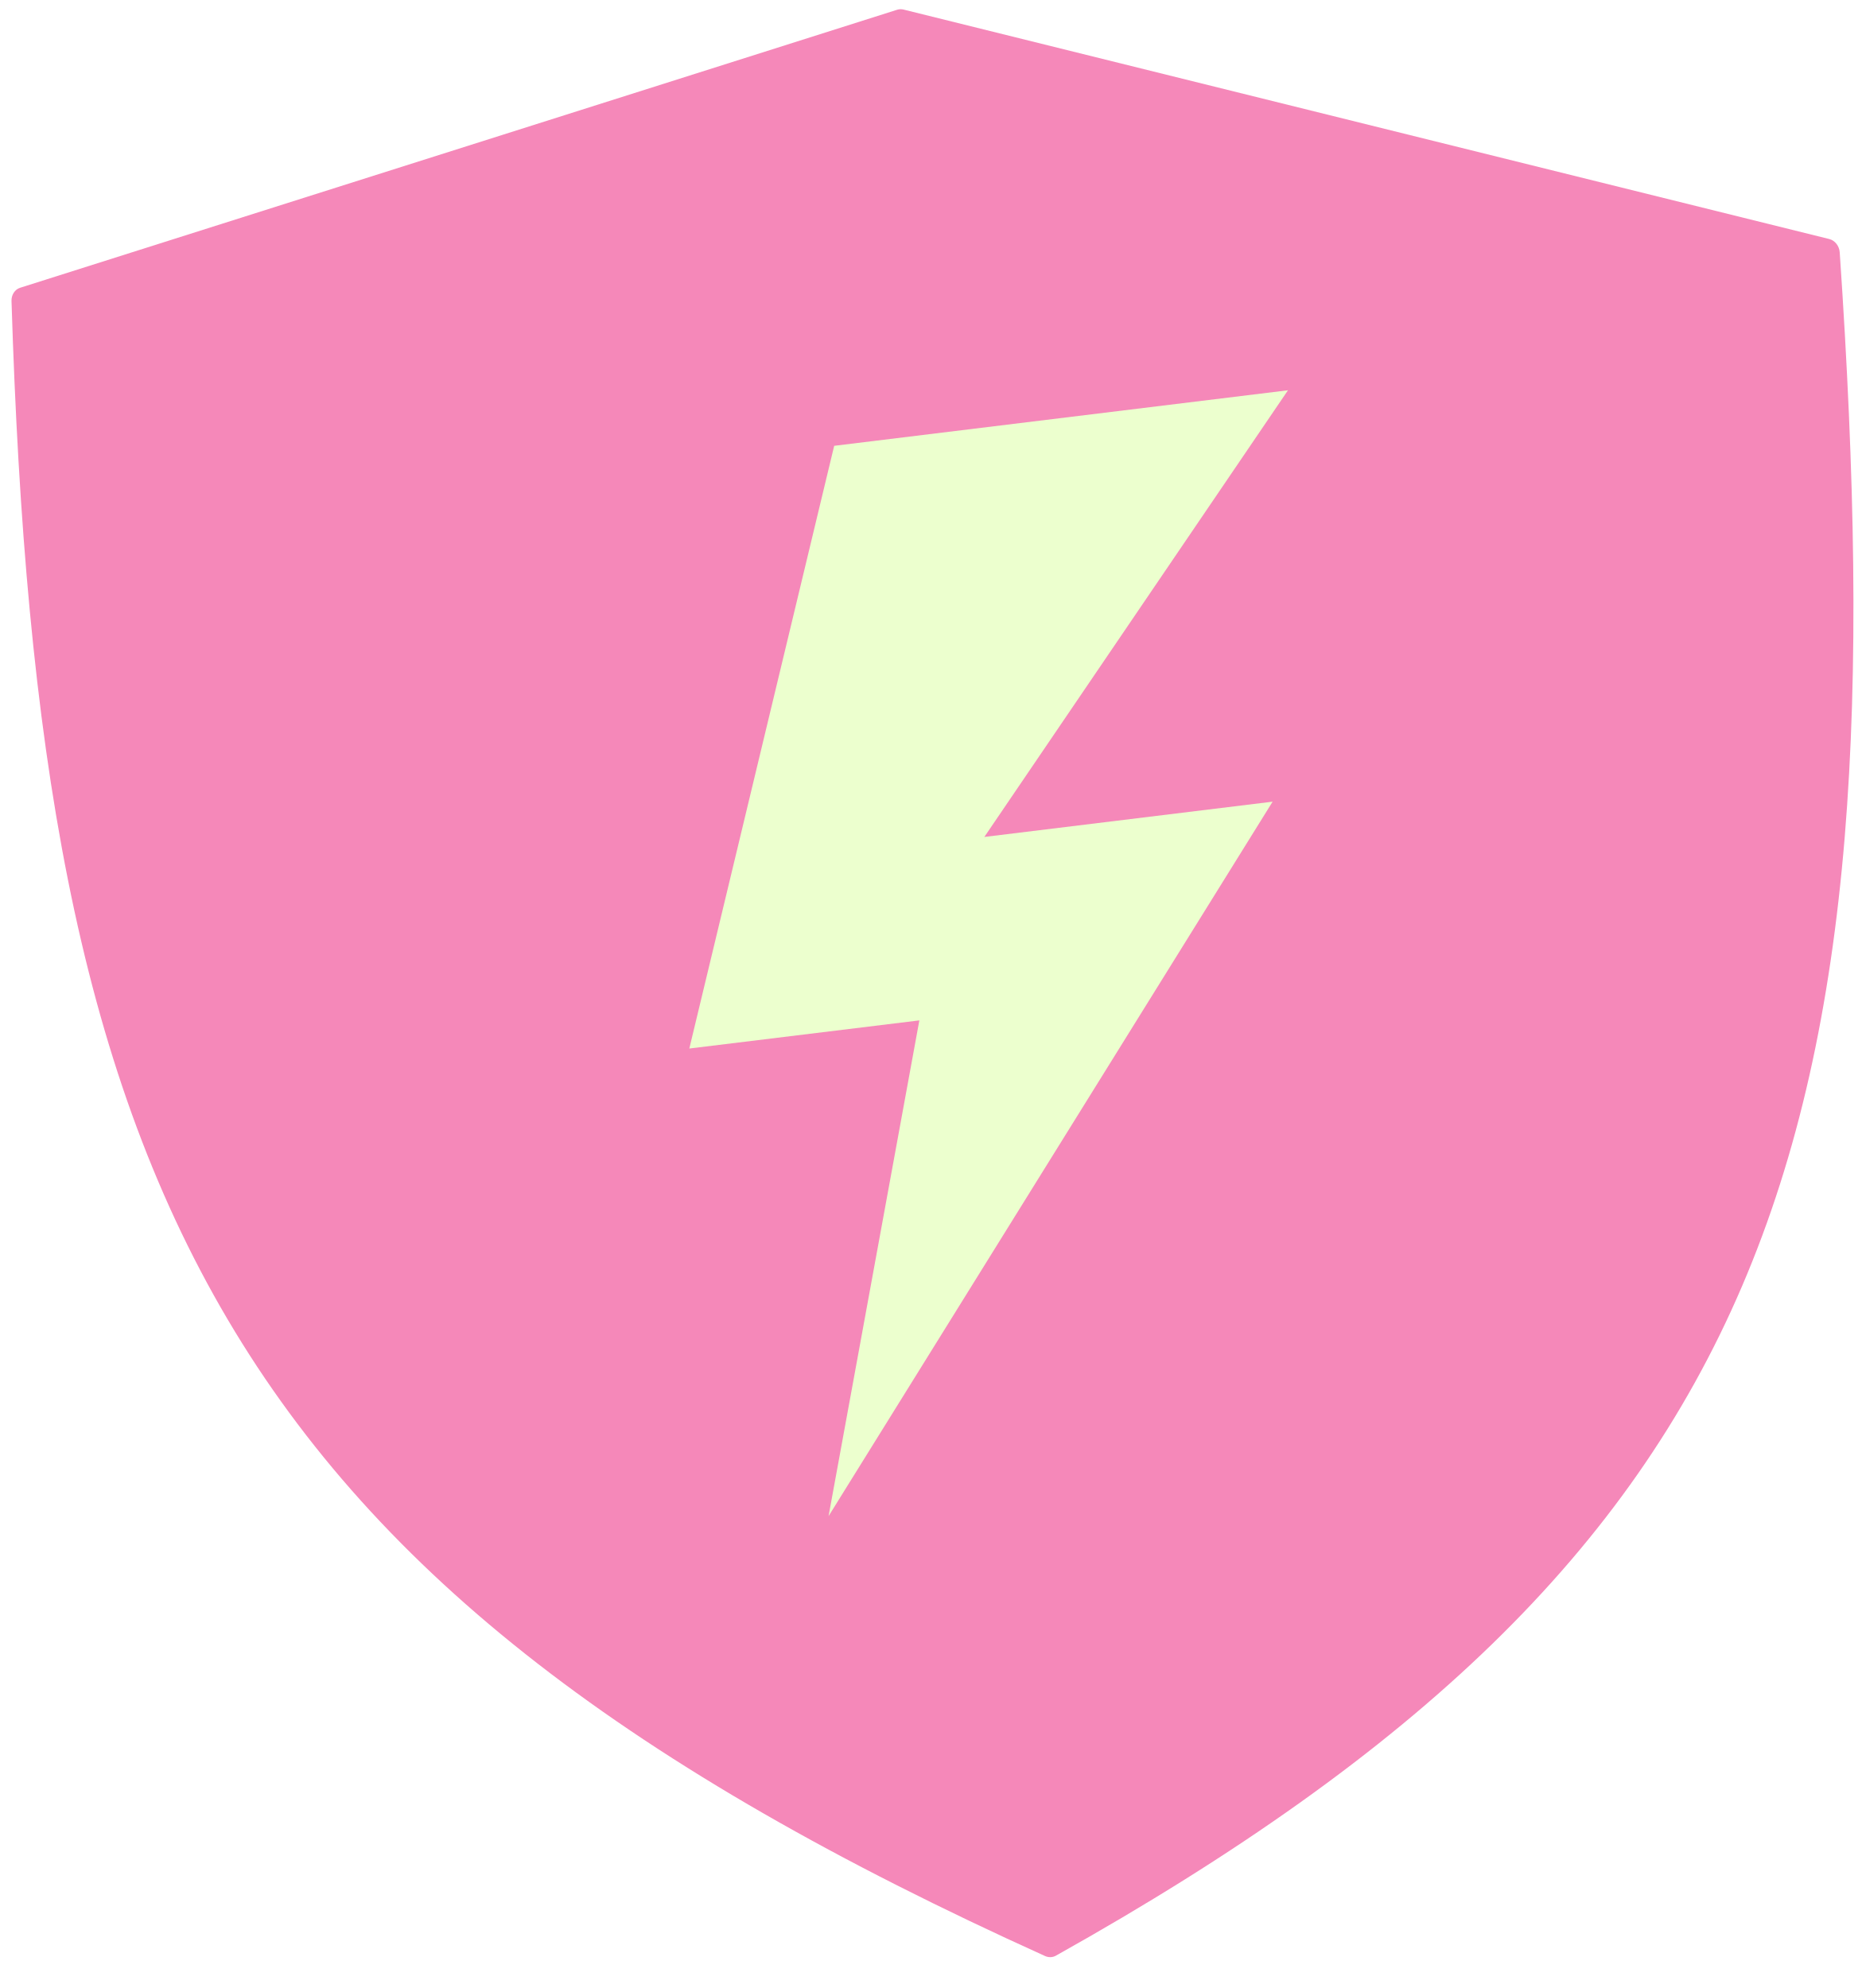
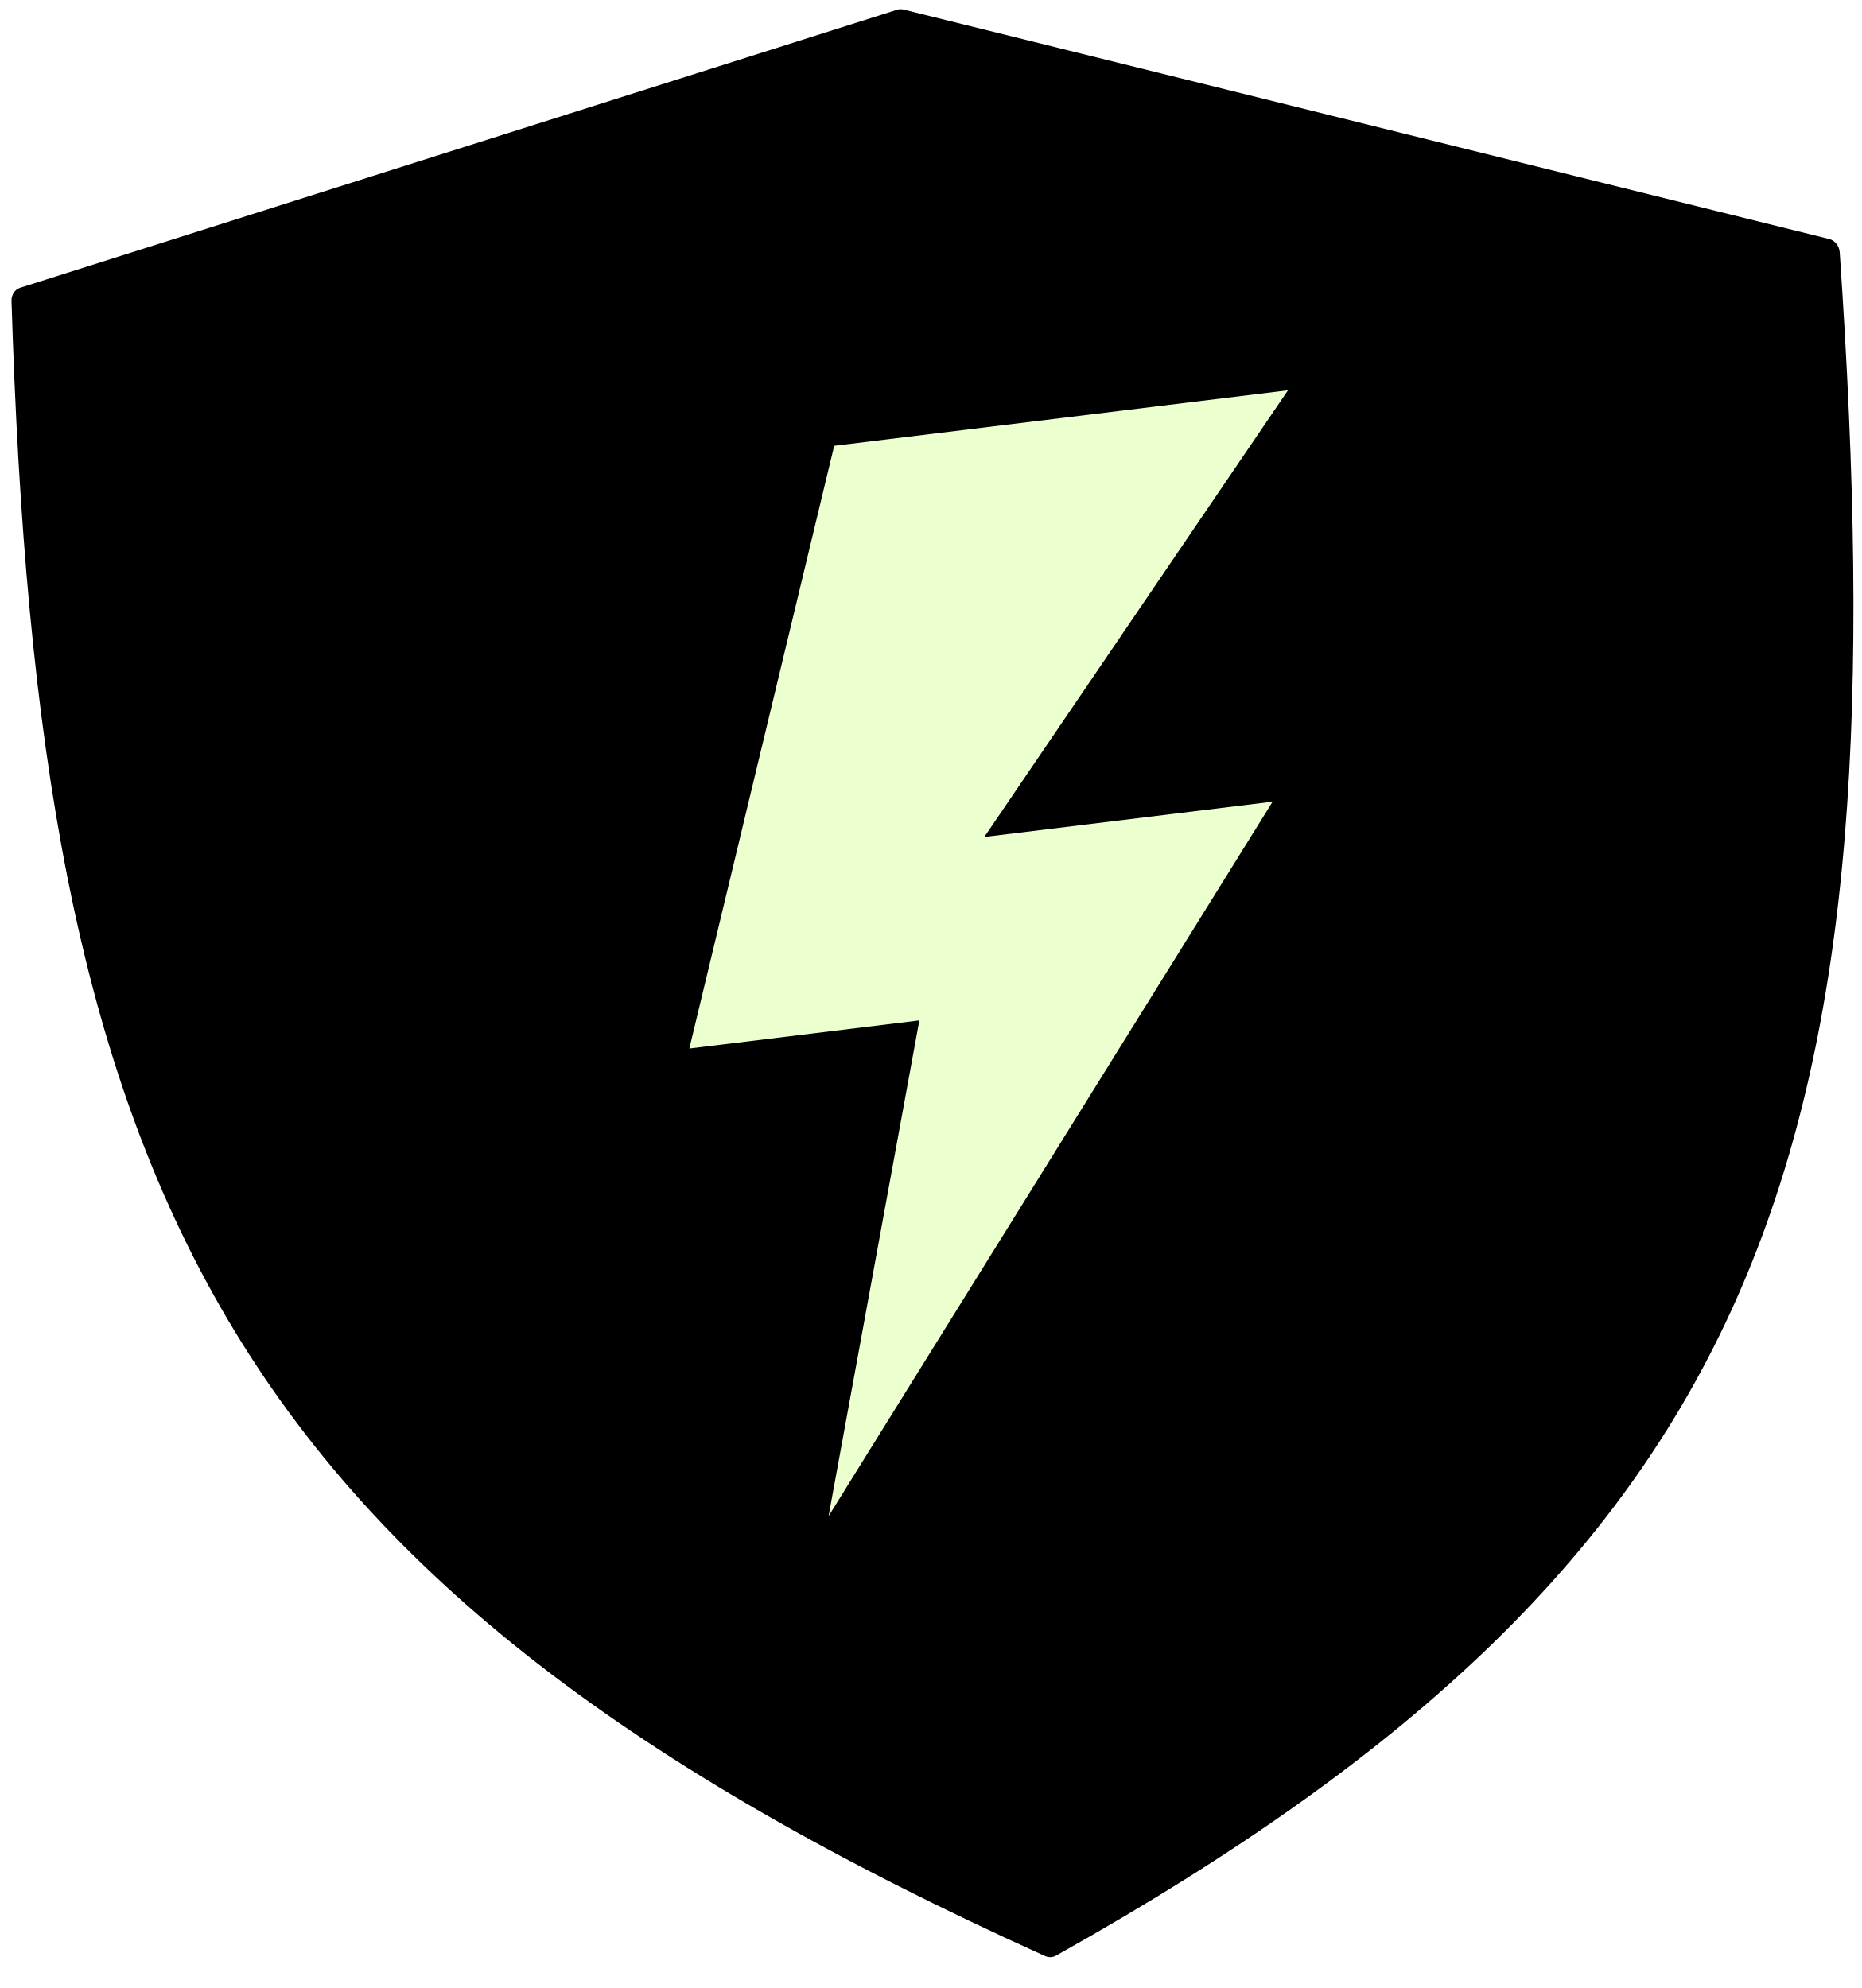
<svg xmlns="http://www.w3.org/2000/svg" viewBox="0 0 44 47" fill="none">
-   <path d="M21.207 0.23L0.474 6.804C0.349 6.844 0.267 6.973 0.272 7.116C0.918 28.006 5.101 37.382 24.703 46.245C24.785 46.282 24.881 46.279 24.957 46.236C42.063 36.661 44.923 27.03 43.484 5.965C43.474 5.816 43.372 5.684 43.237 5.651L21.356 0.226C21.306 0.214 21.255 0.215 21.207 0.23Z" fill="#F588B9" />
+   <path d="M21.207 0.23L0.474 6.804C0.349 6.844 0.267 6.973 0.272 7.116C0.918 28.006 5.101 37.382 24.703 46.245C24.785 46.282 24.881 46.279 24.957 46.236C42.063 36.661 44.923 27.03 43.484 5.965C43.474 5.816 43.372 5.684 43.237 5.651L21.356 0.226C21.306 0.214 21.255 0.215 21.207 0.23Z" fill="currentColor" />
  <path d="M30.443 9.227L19.717 10.54L16.293 24.789L21.73 24.124L19.584 35.845L30.08 18.953L23.266 19.787L30.443 9.227Z" fill="#ECFFCE" />
</svg>
